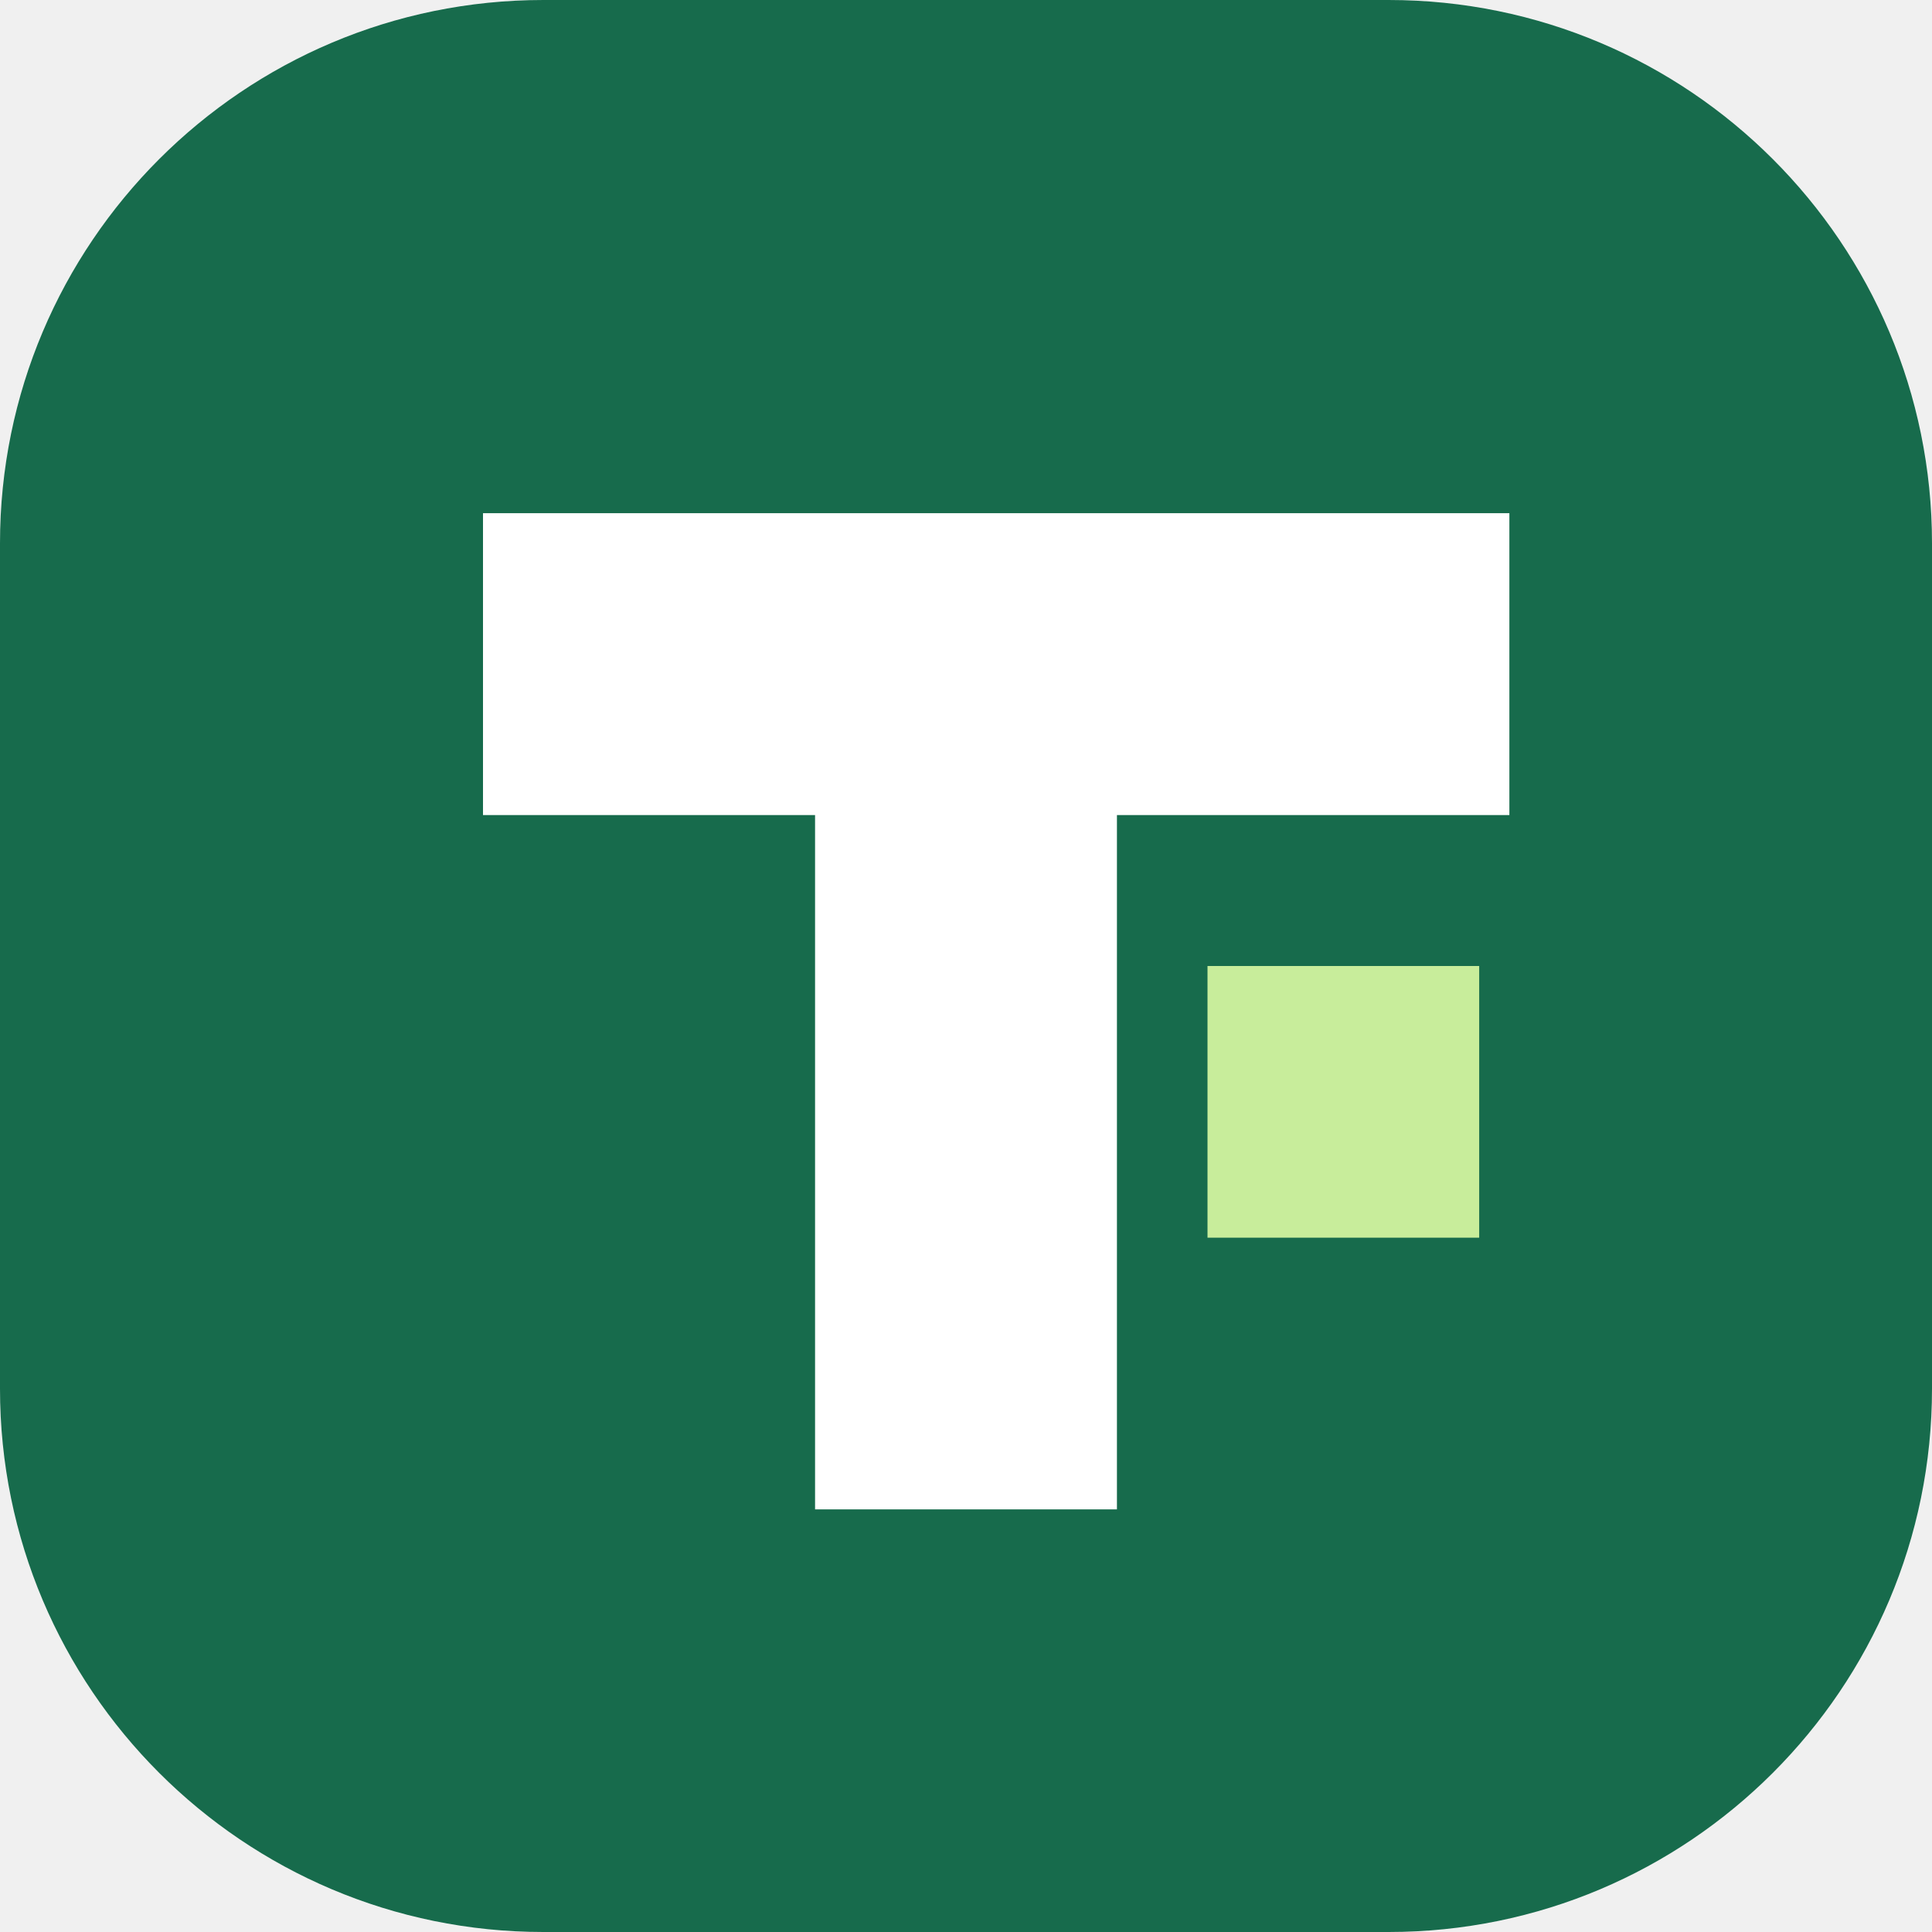
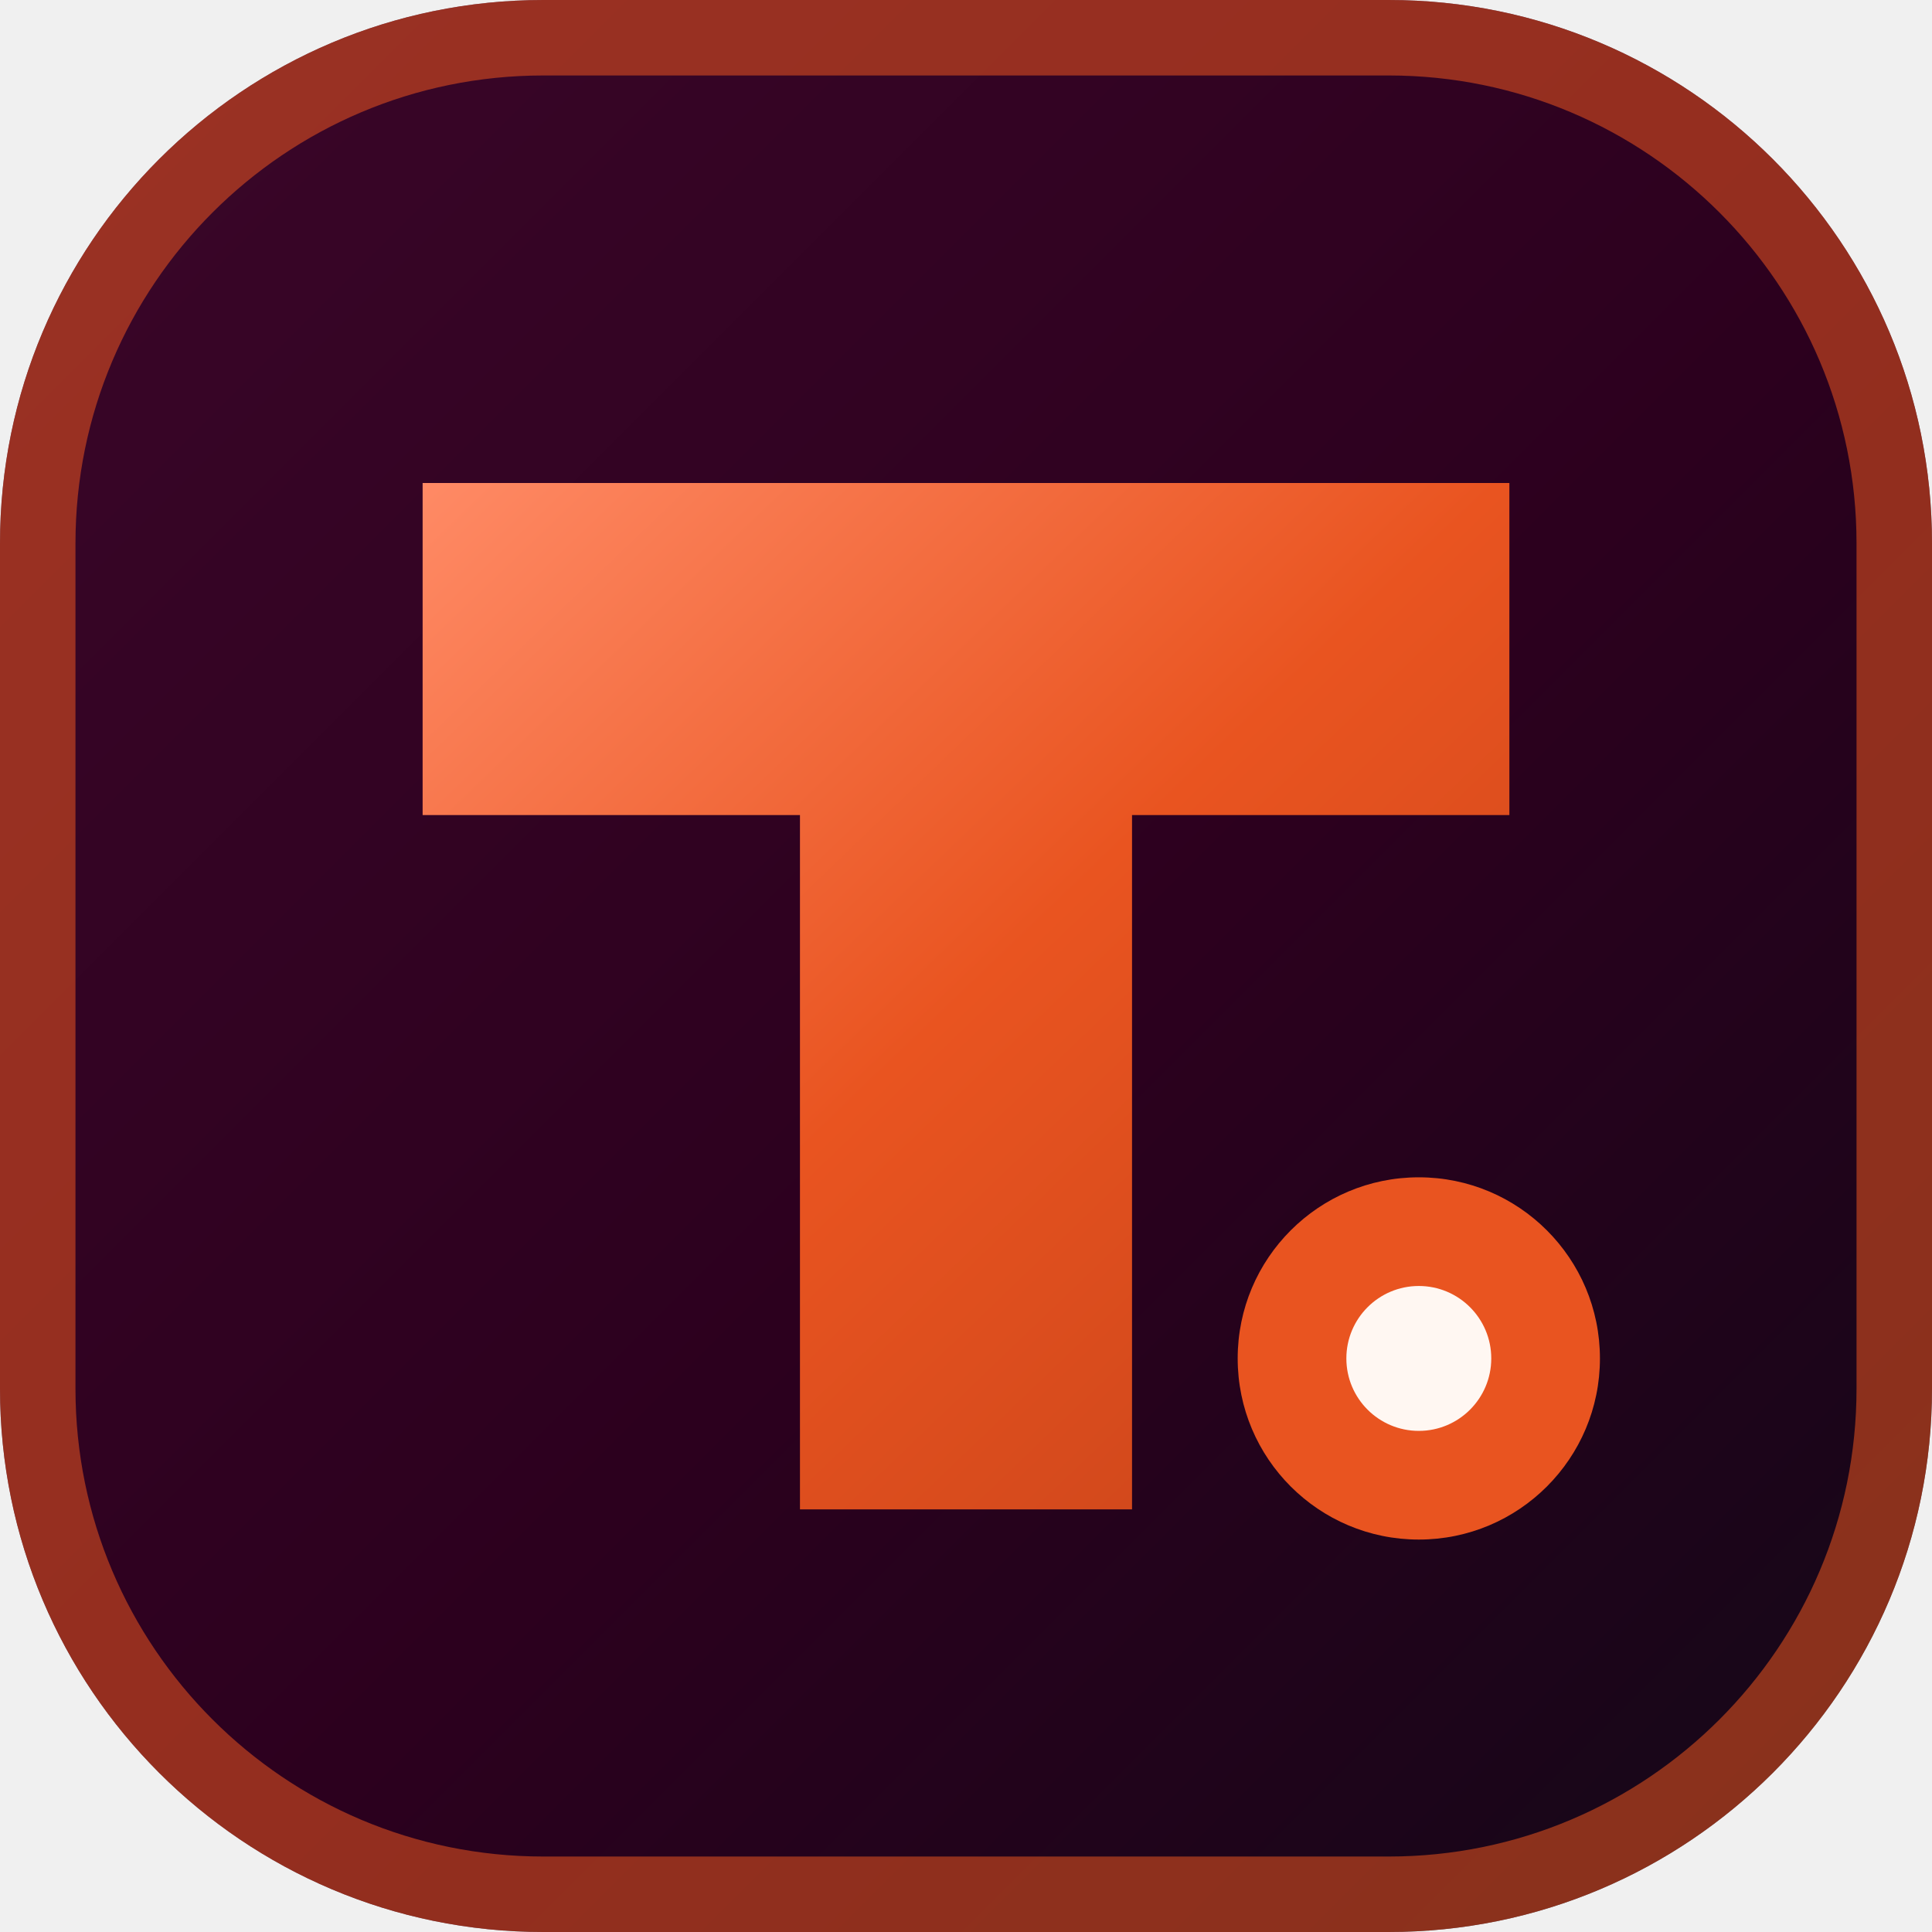
- <svg xmlns="http://www.w3.org/2000/svg" viewBox="0 0 64 64">
-   <rect width="64" height="64" rx="18" fill="#176b4c" />
-   <path d="M16 17h34v10H37v23H27V27H16z" fill="#fff" />
-   <path d="M40 32h9v9h-9z" fill="#c8ed9b" />
+ <svg xmlns="http://www.w3.org/2000/svg" viewBox="0 0 64 64" role="img" aria-label="Trampo">
+   <defs>
+     <linearGradient id="trampo-aubergine" x1="0" y1="0" x2="1" y2="1">
+       <stop offset="0" stop-color="#3b0729" />
+       <stop offset="0.55" stop-color="#2c001e" />
+       <stop offset="1" stop-color="#120817" />
+     </linearGradient>
+     <linearGradient id="trampo-orange" x1="0" y1="0" x2="1" y2="1">
+       <stop offset="0" stop-color="#ff8a65" />
+       <stop offset="0.5" stop-color="#e95420" />
+       <stop offset="1" stop-color="#c7431a" />
+     </linearGradient>
+   </defs>
+   <rect width="64" height="64" rx="18" fill="url(#trampo-aubergine)" />
+   <rect x="1.25" y="1.25" width="61.5" height="61.5" rx="16.75" fill="none" stroke="#e95420" stroke-opacity="0.55" stroke-width="2.5" />
+   <path d="M14 16h36v11H37.5v23h-11V27H14z" fill="url(#trampo-orange)" />
+   <circle cx="47" cy="45" r="6" fill="#e95420" />
+   <circle cx="47" cy="45" r="2.4" fill="#fff7f2" />
</svg>
